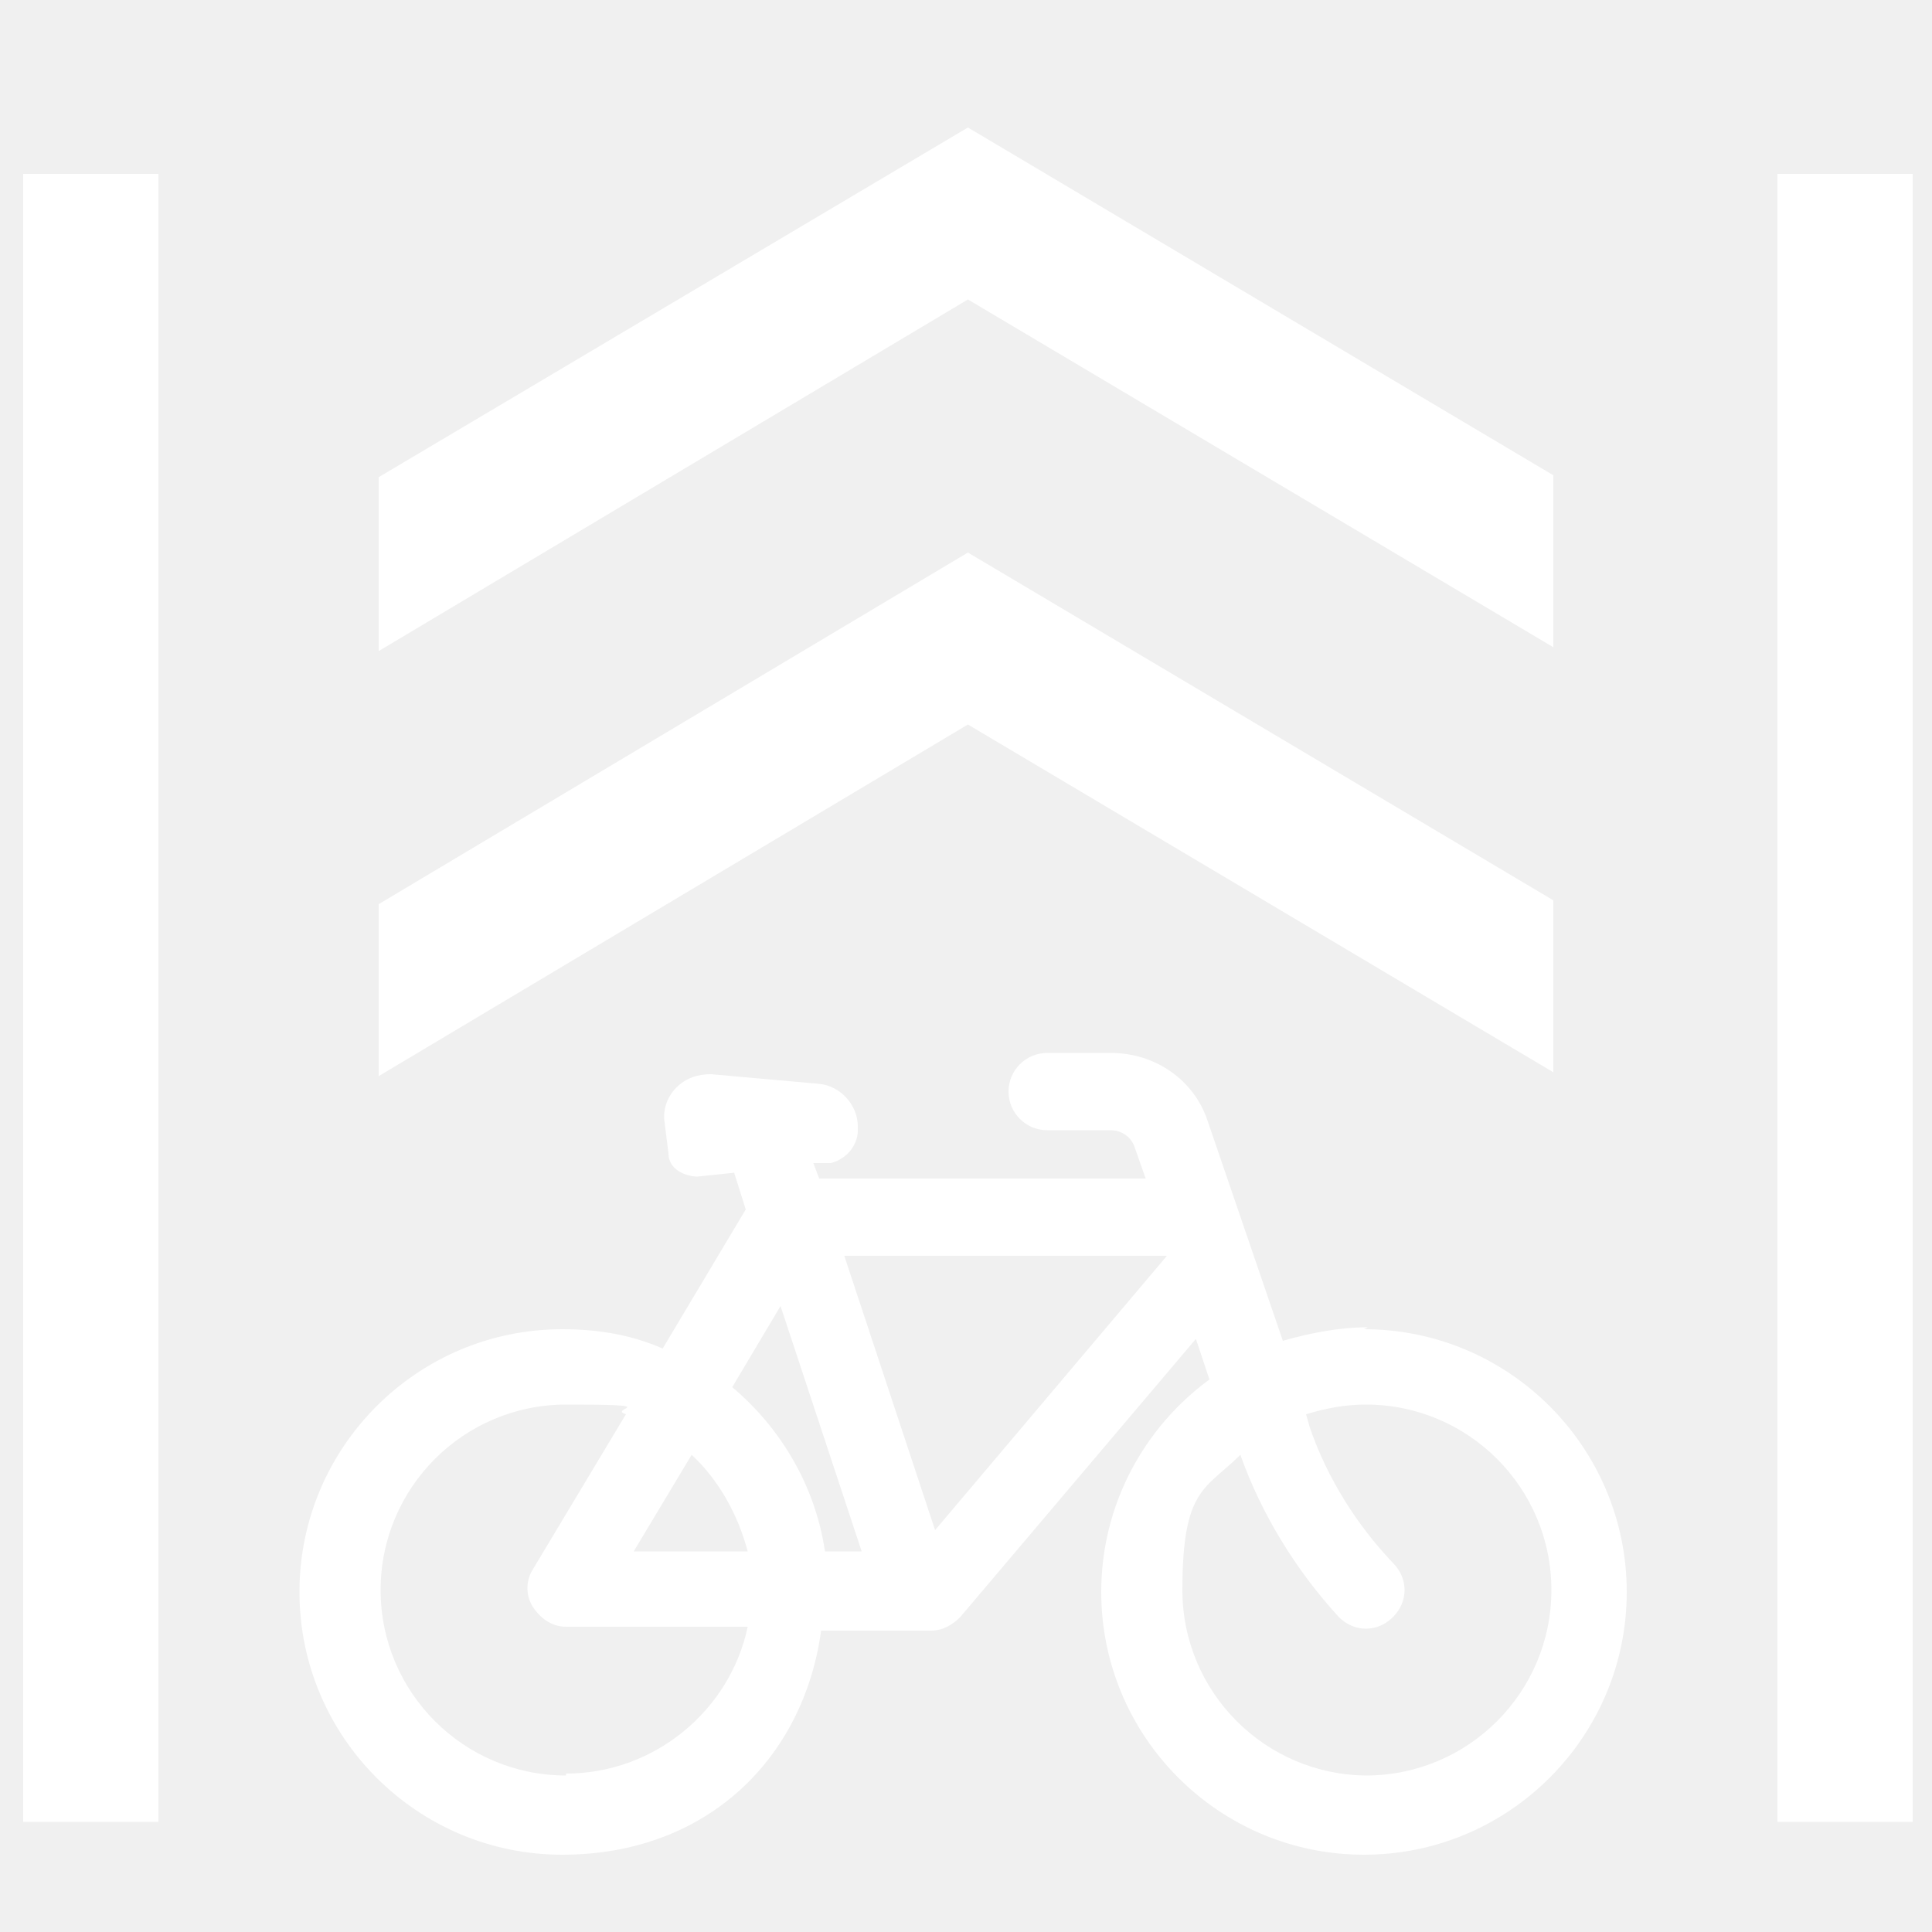
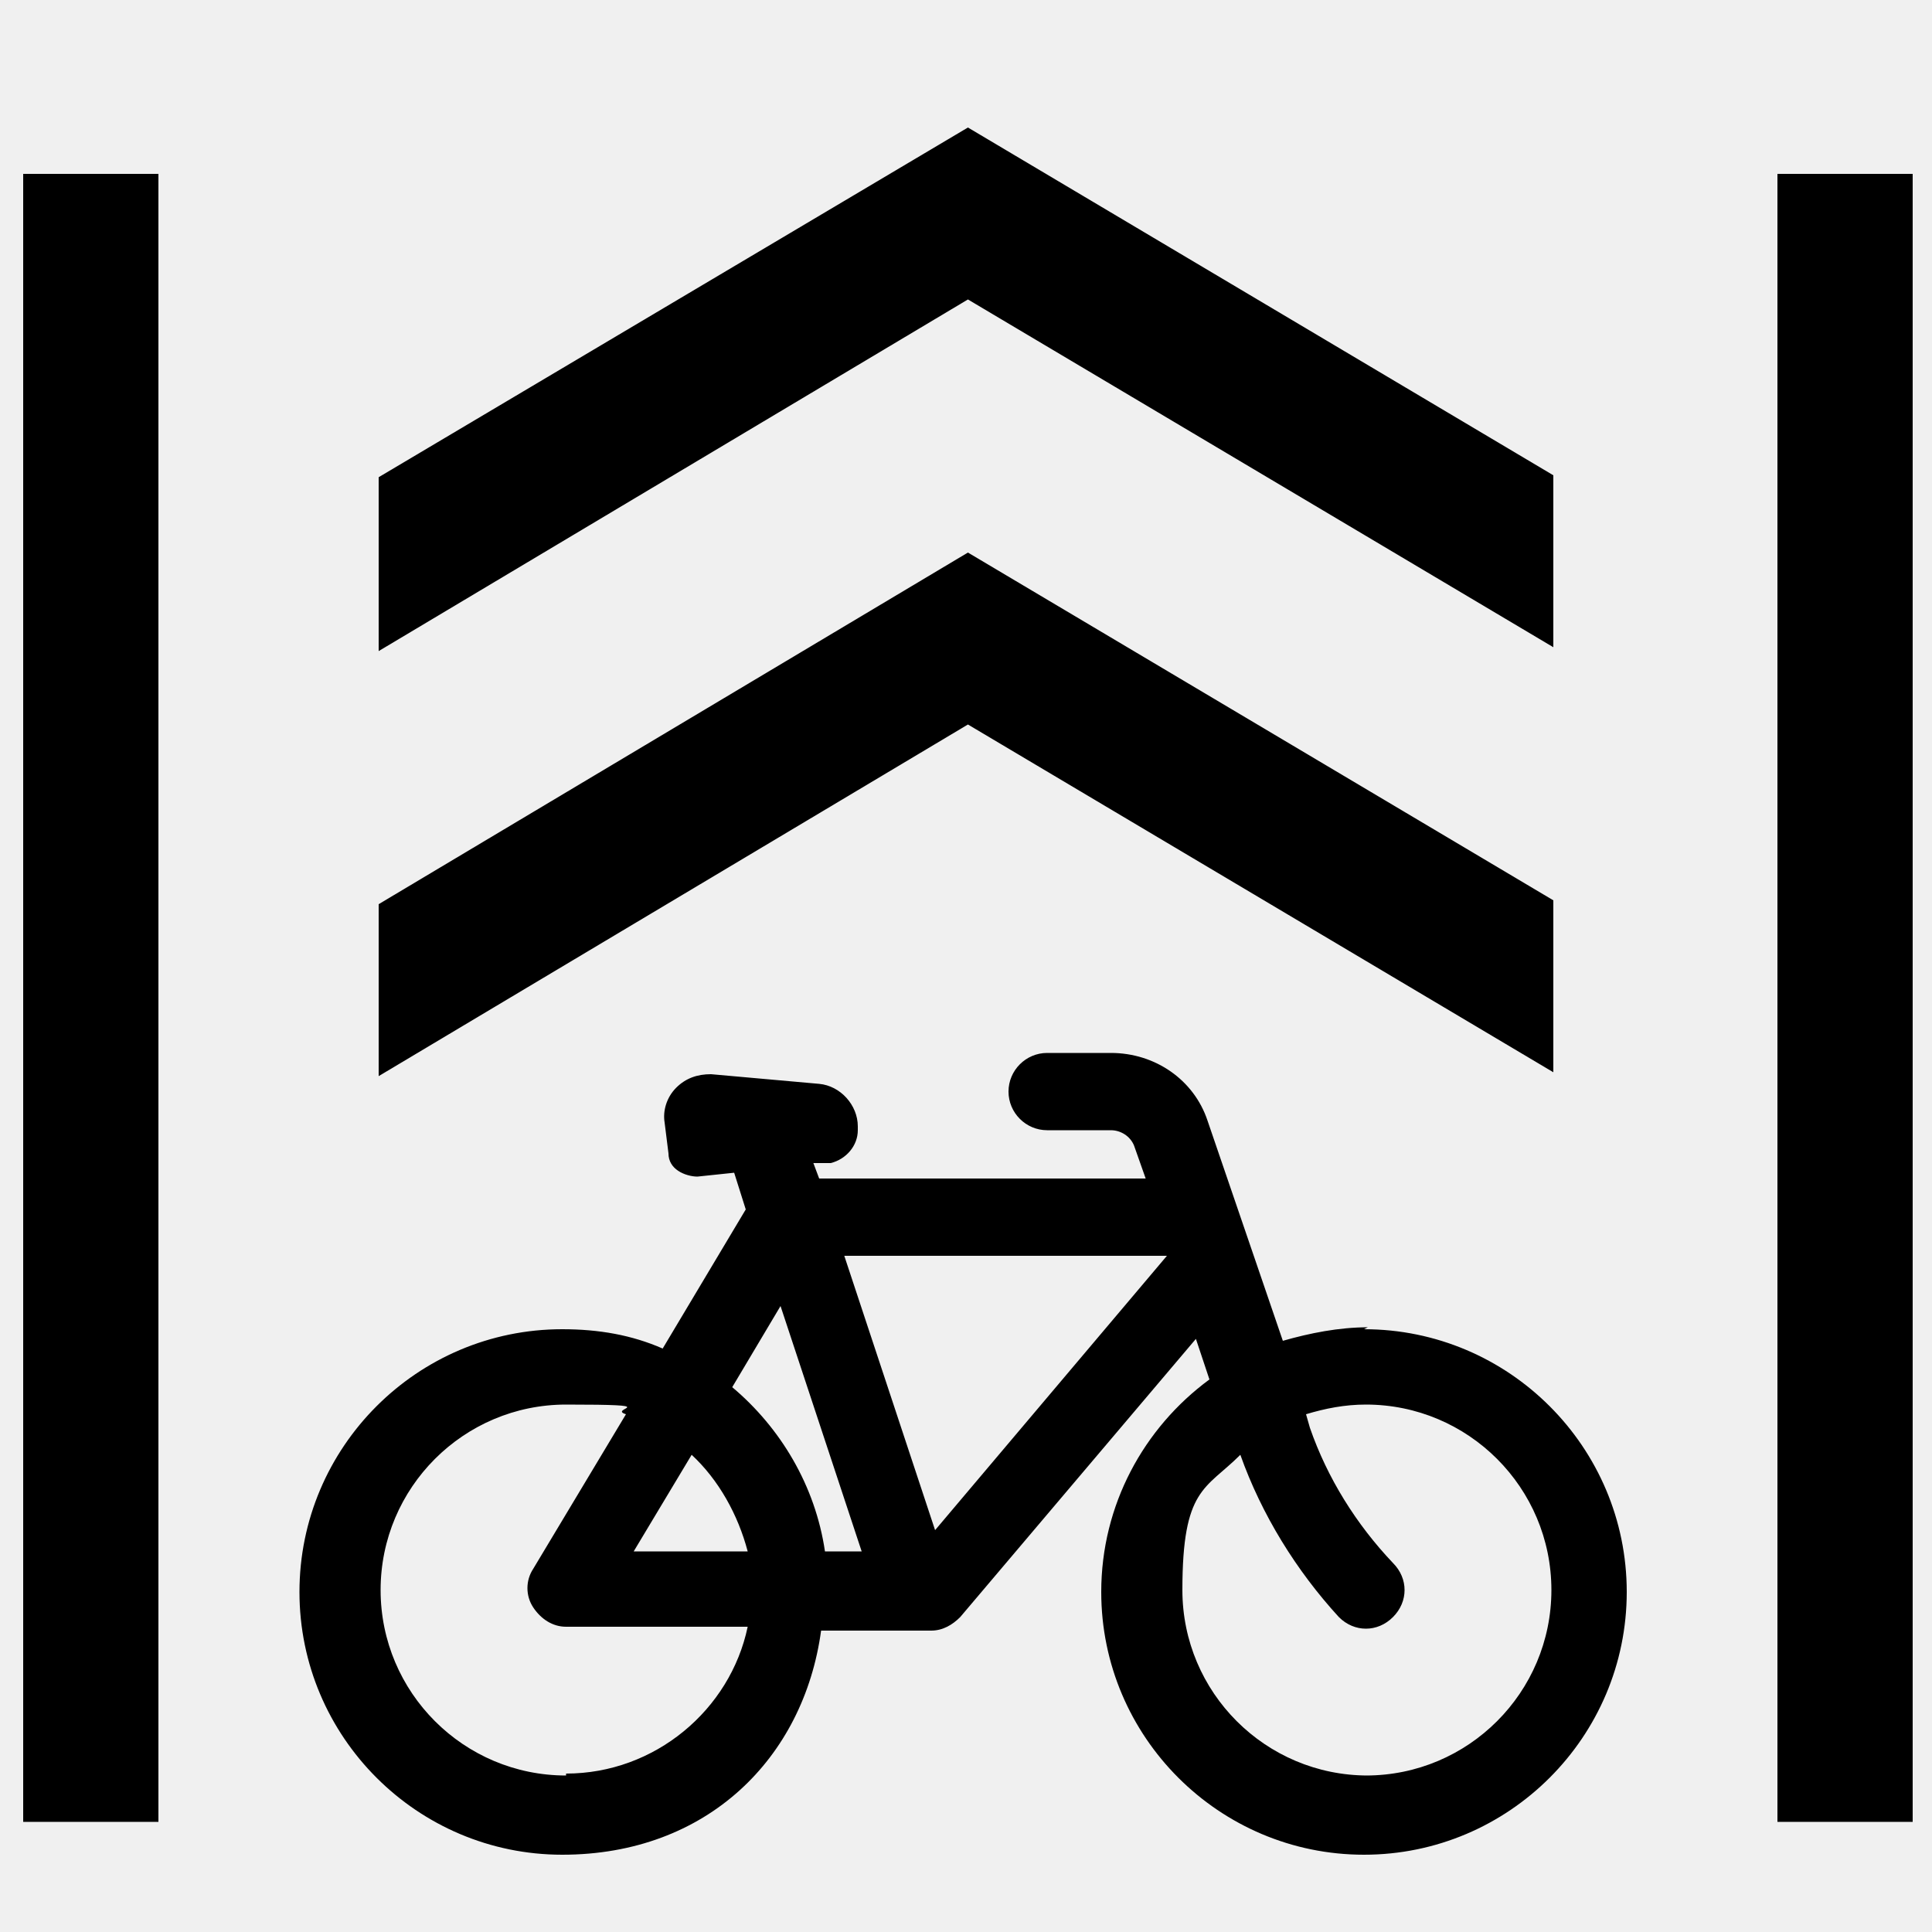
<svg xmlns="http://www.w3.org/2000/svg" id="svg5" version="1.1" viewBox="0 0 100 100">
  <defs>
-     <style>
-       .st0 {
-         fill: #fff;
-       }
-     </style>
  </defs>
  <path id="path1" class="st0" d="M70.8,68.7c-1.5,0-3,.3-4.4.7l-3.9-11.4c-.7-2.1-2.7-3.5-5-3.5h-3.3c-1.1,0-2,.9-2,2s.9,2,2,2h3.3c.5,0,1,.3,1.2.8l.6,1.7h-16.9l-.3-.8h.9c.8-.2,1.4-.9,1.4-1.7v-.2c0-1.1-.9-2.1-2-2.2l-5.6-.5c-.7,0-1.3.2-1.8.7-.5.5-.7,1.2-.6,1.8l.2,1.6c0,.4.2.7.5.9.3.2.7.3,1,.3l1.9-.2.6,1.9-4.3,7.2c-1.6-.7-3.3-1-5.2-1-7.5,0-13.6,6.1-13.6,13.6s6.1,13.6,13.6,13.6,12.5-5,13.4-11.6h5.7c.6,0,1.1-.3,1.5-.7l12.2-14.4.7,2.1c-3.4,2.5-5.6,6.5-5.6,11,0,7.5,6.1,13.6,13.6,13.6s13.6-6.1,13.6-13.6c0-7.5-6.1-13.6-13.6-13.6ZM40.4,67.6l4.2,12.7h-1.9c-.5-3.4-2.3-6.4-4.8-8.5l2.5-4.2ZM35.8,75.3c1.4,1.3,2.4,3.1,2.9,5h-5.9l3-5ZM29.3,91.9c-5.3,0-9.6-4.3-9.6-9.6s4.3-9.6,9.6-9.6,2.1.2,3.1.5l-4.8,8c-.4.6-.4,1.4,0,2s1,1,1.7,1h9.4c-.9,4.3-4.8,7.6-9.4,7.6ZM48.4,79.2l-4.7-14.2h16.7l-12,14.2ZM70.8,91.9c-5.3,0-9.6-4.3-9.6-9.6s1.2-5.2,3-7c1.1,3.1,2.9,6,5.1,8.4.4.4.9.6,1.4.6s1-.2,1.4-.6c.8-.8.8-2,0-2.8-1.9-2-3.4-4.4-4.3-7l-.2-.7c1-.3,2-.5,3.1-.5,5.3,0,9.6,4.3,9.6,9.6s-4.3,9.6-9.6,9.6Z" />
  <polygon id="polygon1" class="st0" points="80.4 46.6 50.1 28.6 19.6 46.8 19.6 55.7 50.1 37.5 80.4 55.5 80.4 46.6" />
  <polygon id="polygon2" class="st0" points="80.4 24.6 50.1 6.6 19.6 24.7 19.6 33.7 50.1 15.5 80.4 33.5 80.4 24.6" />
  <polygon id="polygon3" class="st0" points="92 9 92 48.3 92 51.7 92 94.3 99 94.3 99 51.7 99 48.3 99 9 92 9" />
  <polygon id="polygon4" class="st0" points="1.2 9 1.2 51.7 1.2 54.3 1.2 94.3 8.2 94.3 8.2 54.3 8.2 51.7 8.2 9 1.2 9" />
</svg>
